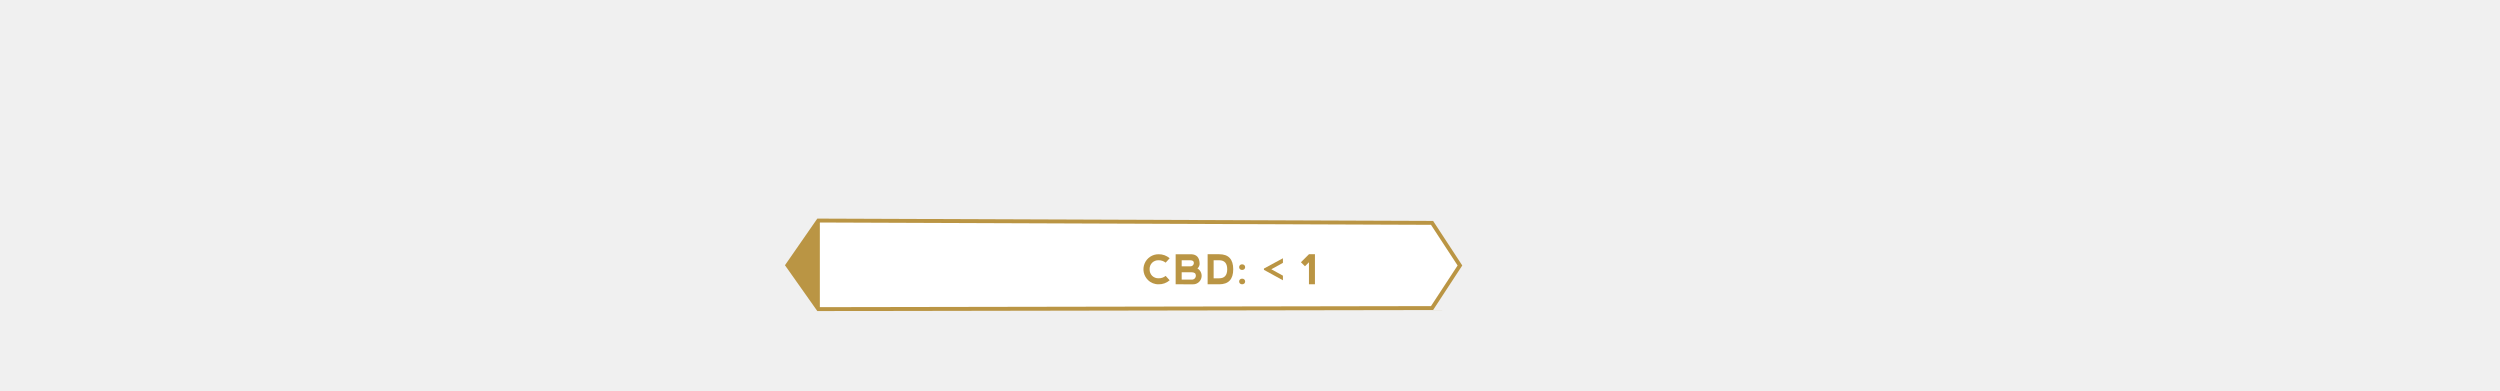
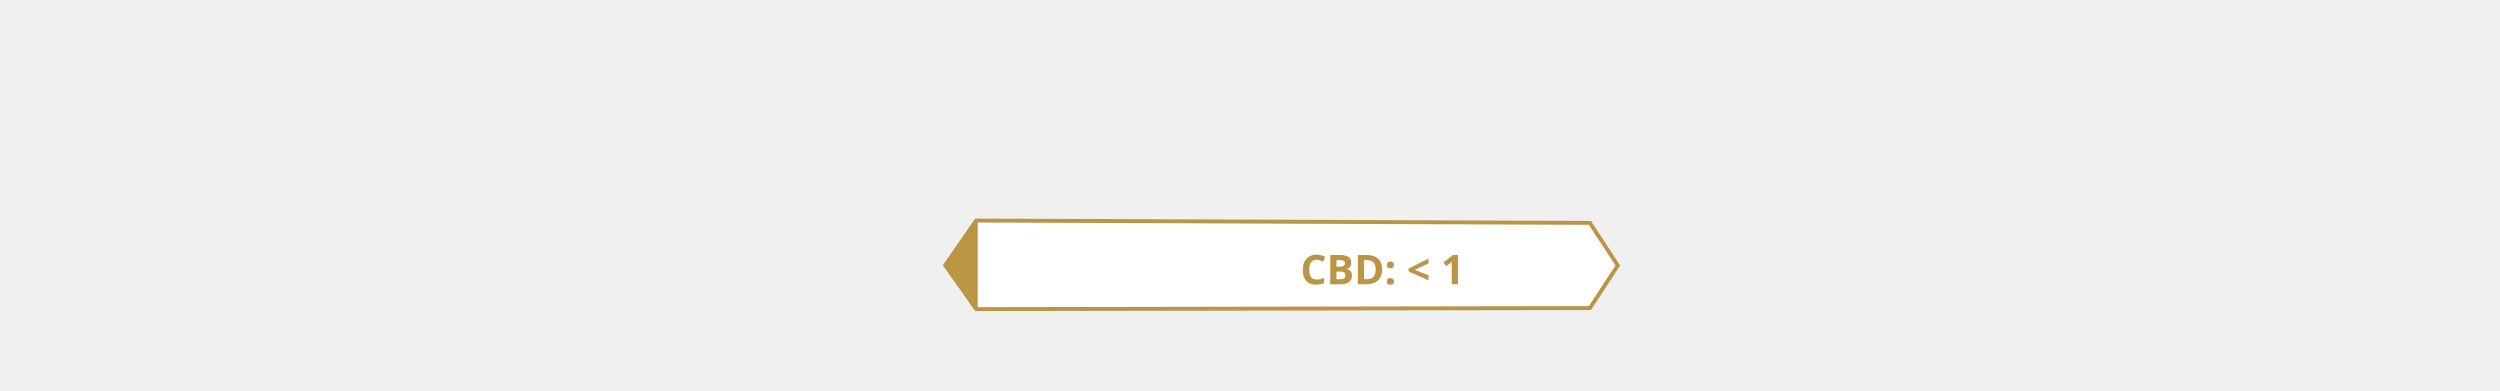
<svg xmlns="http://www.w3.org/2000/svg" id="Content" width="320" height="50" viewBox="0 0 320 50">
  <defs>
-     <style>.cls-1{fill:#ba9544;}.cls-2{fill:#fff;stroke:#ba9544;stroke-miterlimit:10;stroke-width:0.5px;}.cls-3{clip-path:url(#clip-path);}</style>
+     <style>.cls-1,.cls-4{fill:#ba9544;}.cls-2{fill:#fff;stroke:#ba9544;stroke-miterlimit:10;stroke-width:0.5px;}.cls-3{clip-path:url(#clip-path);}.cls-4{font-size:5.251px;font-family:nevis-Bold, nevis;font-weight:700;}</style>
    <clipPath id="clip-path">
-       <polygon class="cls-1" points="100.866 33.963 104.832 39.58 104.91 39.587 104.91 28.246 104.832 28.243 100.866 33.963" />
+       <polygon class="cls-1" points="121.072 33.963 125.037 39.58 125.115 39.587 125.115 28.246 125.037 28.243 121.072 33.963" />
    </clipPath>
  </defs>
-   <polygon class="cls-2" points="183.303 28.528 104.746 28.23 100.78 33.949 104.746 39.566 183.303 39.432 186.872 33.981 183.303 28.528" />
-   <polygon class="cls-1" points="100.866 33.963 104.832 39.58 104.91 39.587 104.91 28.246 104.832 28.243 100.866 33.963" />
+   <polygon class="cls-2" points="203.508 28.528 124.951 28.23 120.985 33.949 124.951 39.566 203.508 39.432 207.077 33.981 203.508 28.528" />
+   <polygon class="cls-1" points="121.072 33.963 125.037 39.58 125.115 39.587 125.115 28.246 125.037 28.243 121.072 33.963" />
  <g class="cls-3">
-     <rect class="cls-1" x="99.989" y="27.366" width="5.796" height="13.097" />
+     <rect class="cls-1" x="120.194" y="27.366" width="5.796" height="13.097" />
  </g>
-   <path class="cls-1" d="M146.934,35.837a1.924,1.924,0,0,1,1.368-3.294,2.083,2.083,0,0,1,1.413.514l-.513.562a1.419,1.419,0,0,0-.9-.308,1.128,1.128,0,0,0-.834.322,1.117,1.117,0,0,0-.317.821,1.15,1.15,0,0,0,.321.851,1.132,1.132,0,0,0,.836.315,1.379,1.379,0,0,0,.895-.305l.513.562a2.075,2.075,0,0,1-1.413.513A1.873,1.873,0,0,1,146.934,35.837Z" />
-   <path class="cls-1" d="M153.273,34.361a1.092,1.092,0,0,1-.625,2.031l-2.164-.003V32.546h2.041q.971.057,1.025,1.131A.803.803,0,0,1,153.273,34.361Zm-2.018-.274H152.333a.434.434,0,0,0,.477-.479c-.009-.188-.165-.287-.469-.297h-1.085Zm0,1.703h1.256a.503.503,0,0,0,.555-.557c-.009-.246-.191-.375-.547-.385h-1.264Z" />
-   <path class="cls-1" d="M154.576,36.39V32.541h1.482q1.794,0,1.795,1.926,0,1.923-1.795,1.923Zm1.482-.767q1.022-.003,1.025-1.156-.003-1.154-1.025-1.154h-.713v2.311Z" />
-   <path class="cls-1" d="M158.712,33.938a.373.373,0,0,1,.277-.104.385.385,0,0,1,.287.104.373.373,0,0,1,0,.514.44.44,0,0,1-.564,0,.373.373,0,0,1,0-.514Zm0,1.836a.373.373,0,0,1,.277-.104.385.385,0,0,1,.287.104.373.373,0,0,1,0,.514.44.44,0,0,1-.564,0,.373.373,0,0,1,0-.514Z" />
-   <path class="cls-1" d="M164.215,33.646l-1.487.82,1.487.82V35.877L161.784,34.541v-.167l2.431-1.317Z" />
-   <path class="cls-1" d="M167.546,32.543V32.541h.767v3.849h-.767V33.569l-.513.513-.514-.513Z" />
+   <text class="cls-4" transform="translate(166.4607 36.38951)">CBD: &lt; 1</text>
</svg>
